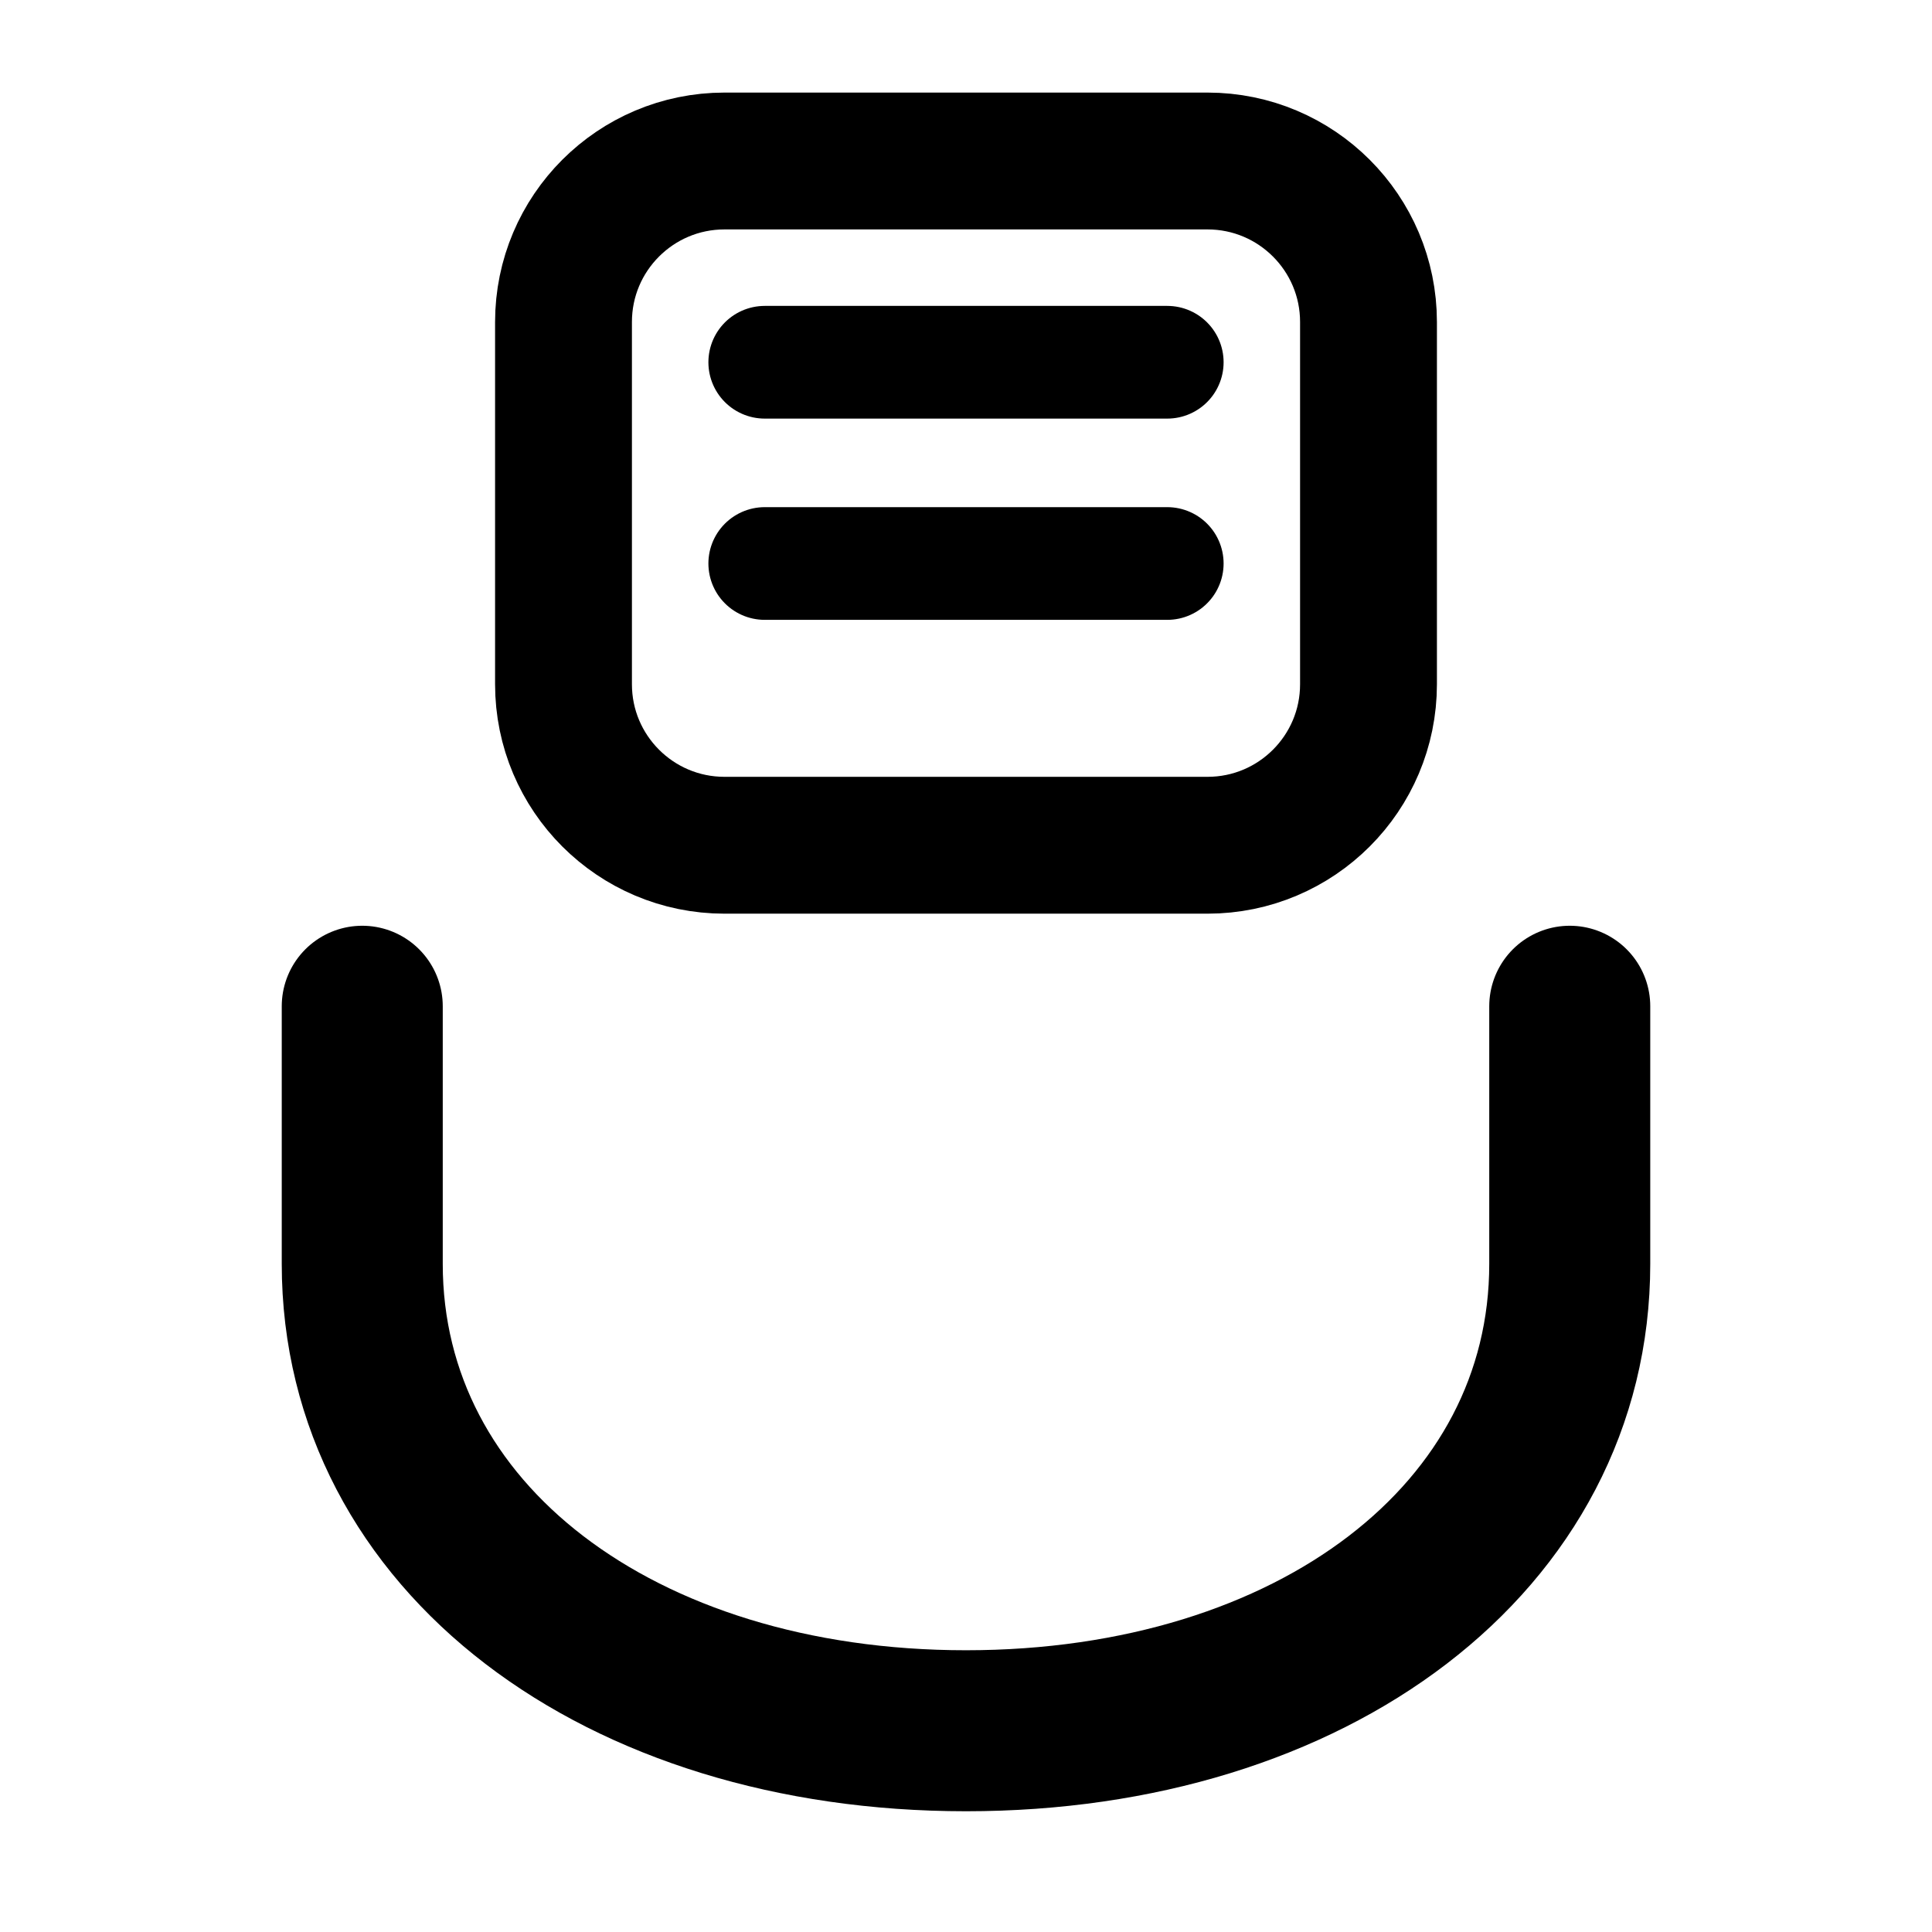
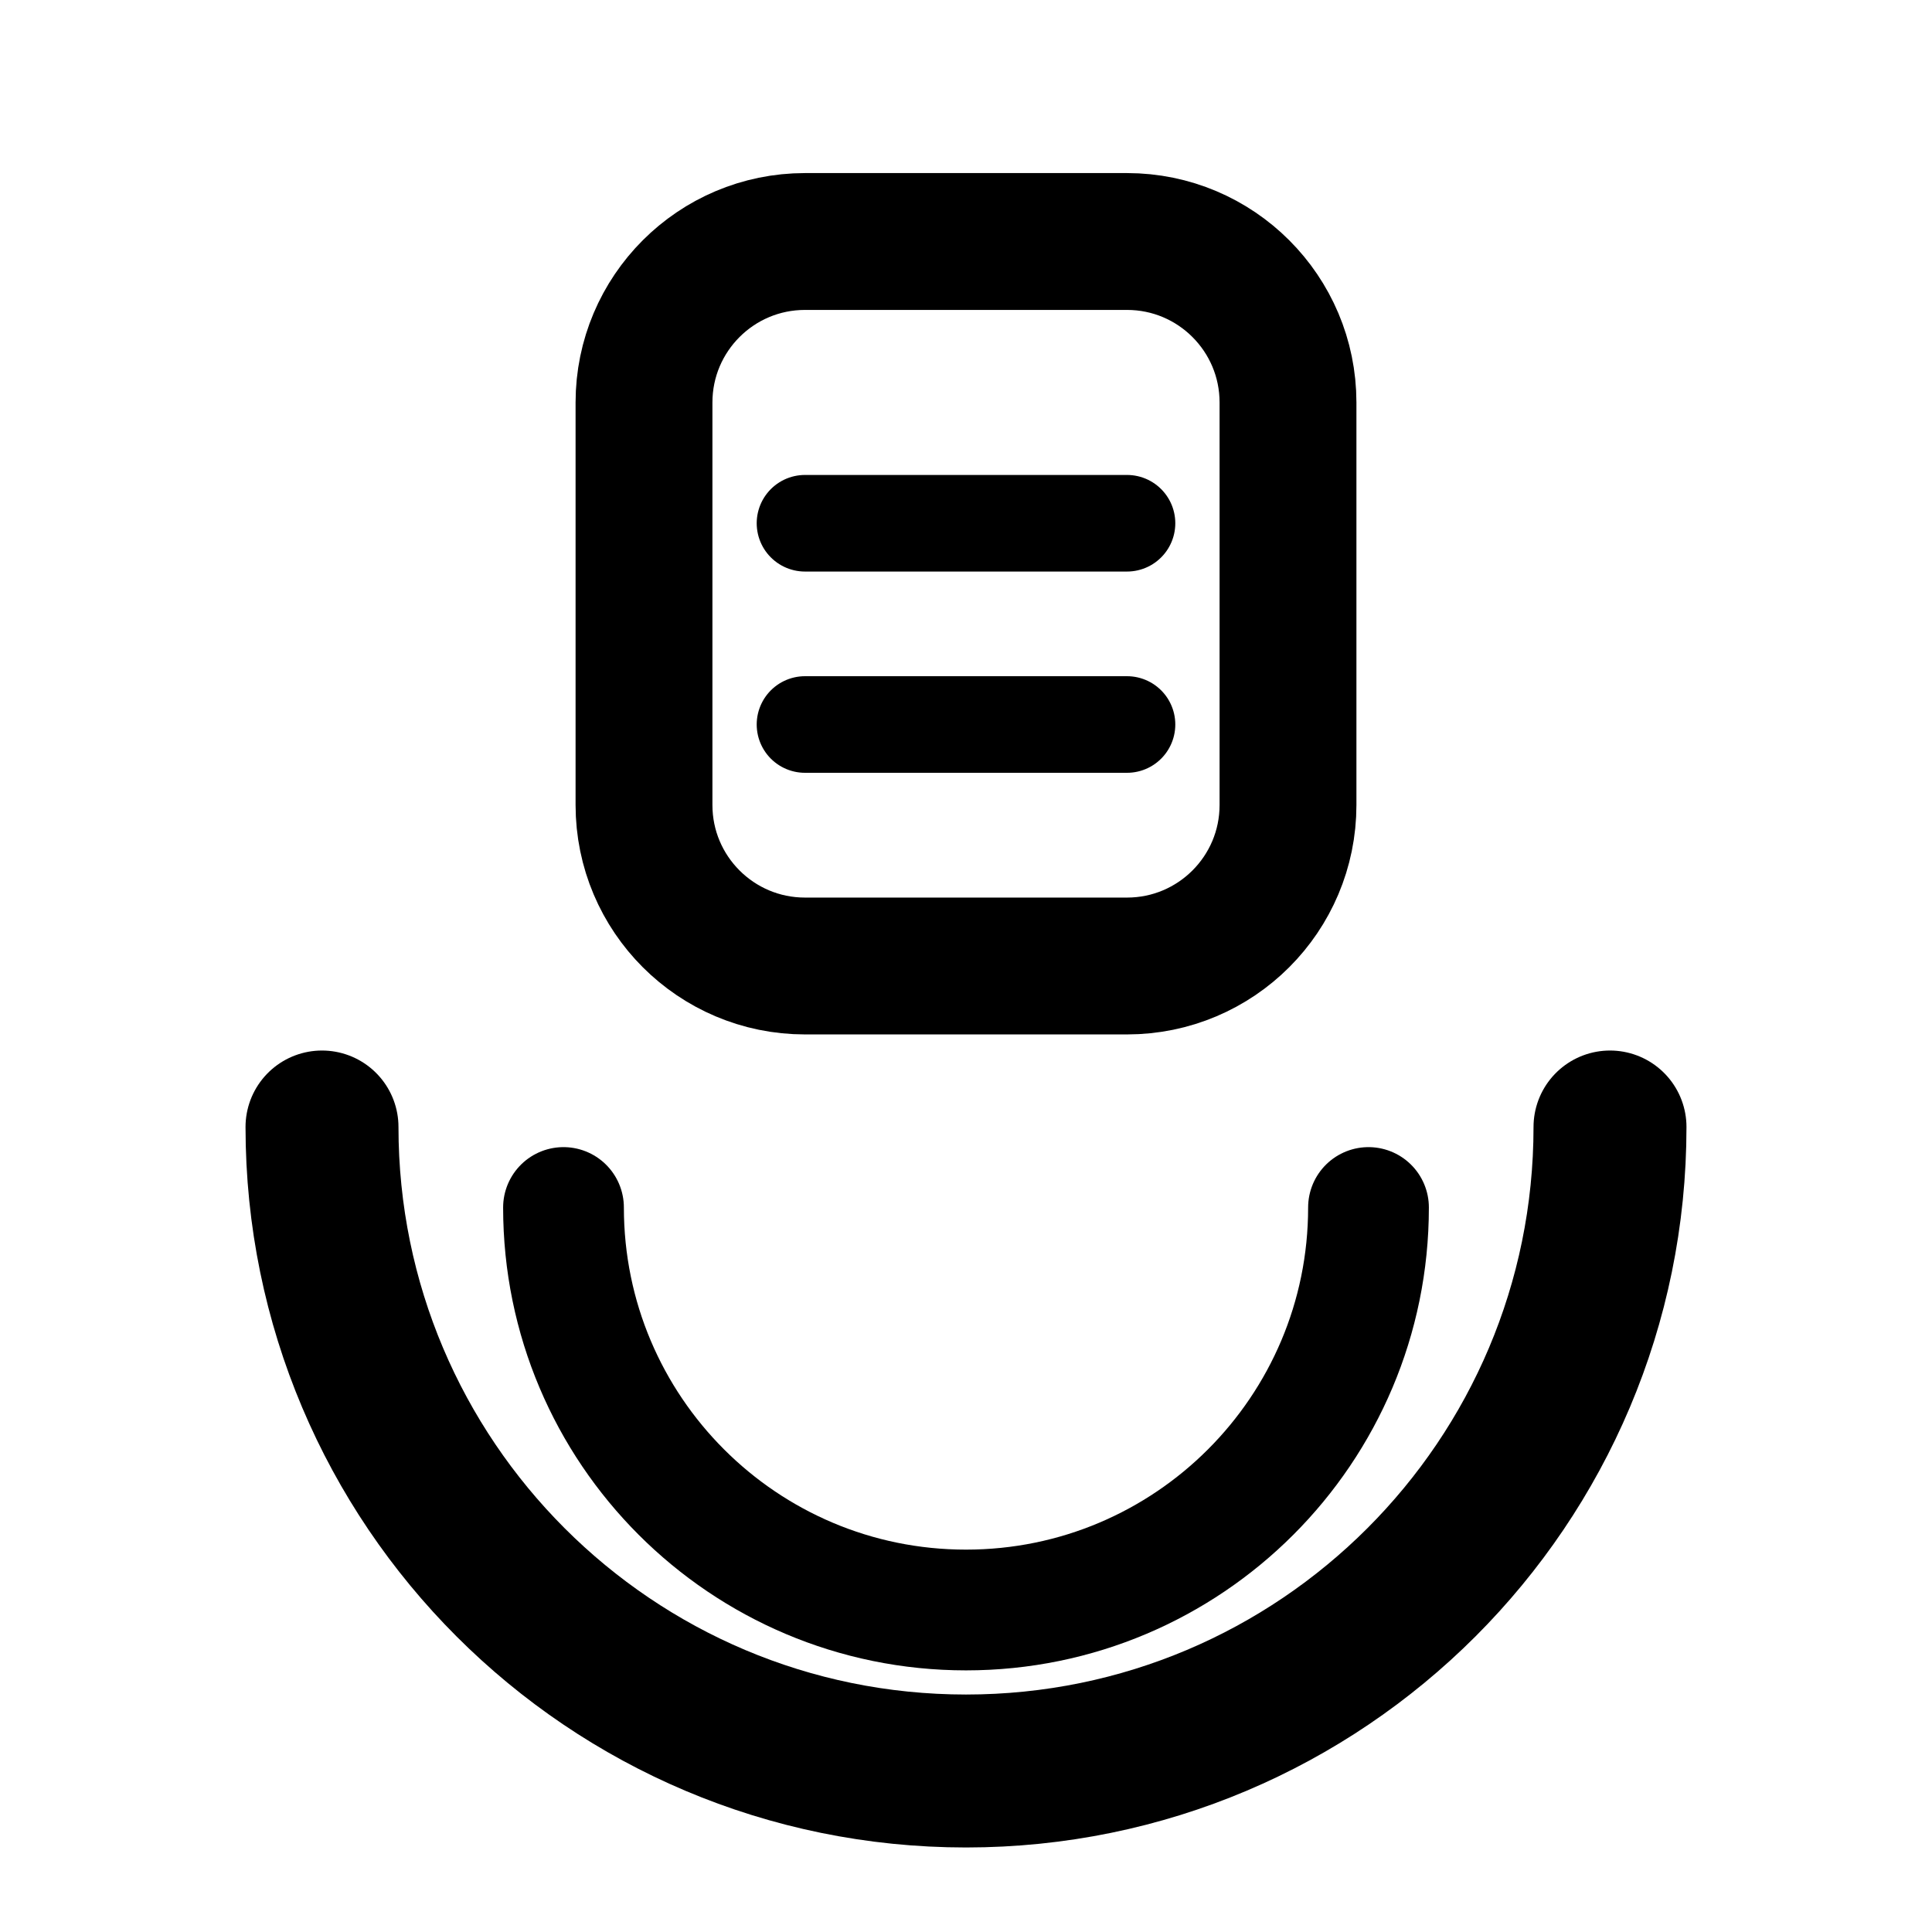
<svg xmlns="http://www.w3.org/2000/svg" viewBox="0 0 24 24" width="24" height="24">
-   <rect x="7" y="2" width="10" height="8.5" rx="2" fill="none" stroke="currentColor" stroke-width="1.7" />
-   <path d="M9.5 4.5h5M9.5 7h5" stroke="currentColor" stroke-width="1.4" stroke-linecap="round" />
-   <path d="M4.5 12.5v3.2c0 3.4 3.2 5.8 7.5 5.8s7.5-2.4 7.5-5.8v-3.2" fill="none" stroke="currentColor" stroke-width="2" stroke-linecap="round" />
+   <rect x="8" y="3" width="8" height="9" rx="2" fill="none" stroke="currentColor" stroke-width="1.7" />
+   <path d="M10 6.5h4M10 9h4" stroke="currentColor" stroke-width="1.2" stroke-linecap="round" />
+   <path d="M4 14a8 8 0 0 0 16 0" fill="none" stroke="currentColor" stroke-width="1.9" stroke-linecap="round" />
+   <path d="M7 15a5 5 0 0 0 10 0" fill="none" stroke="currentColor" stroke-width="1.5" stroke-linecap="round" />
</svg>
